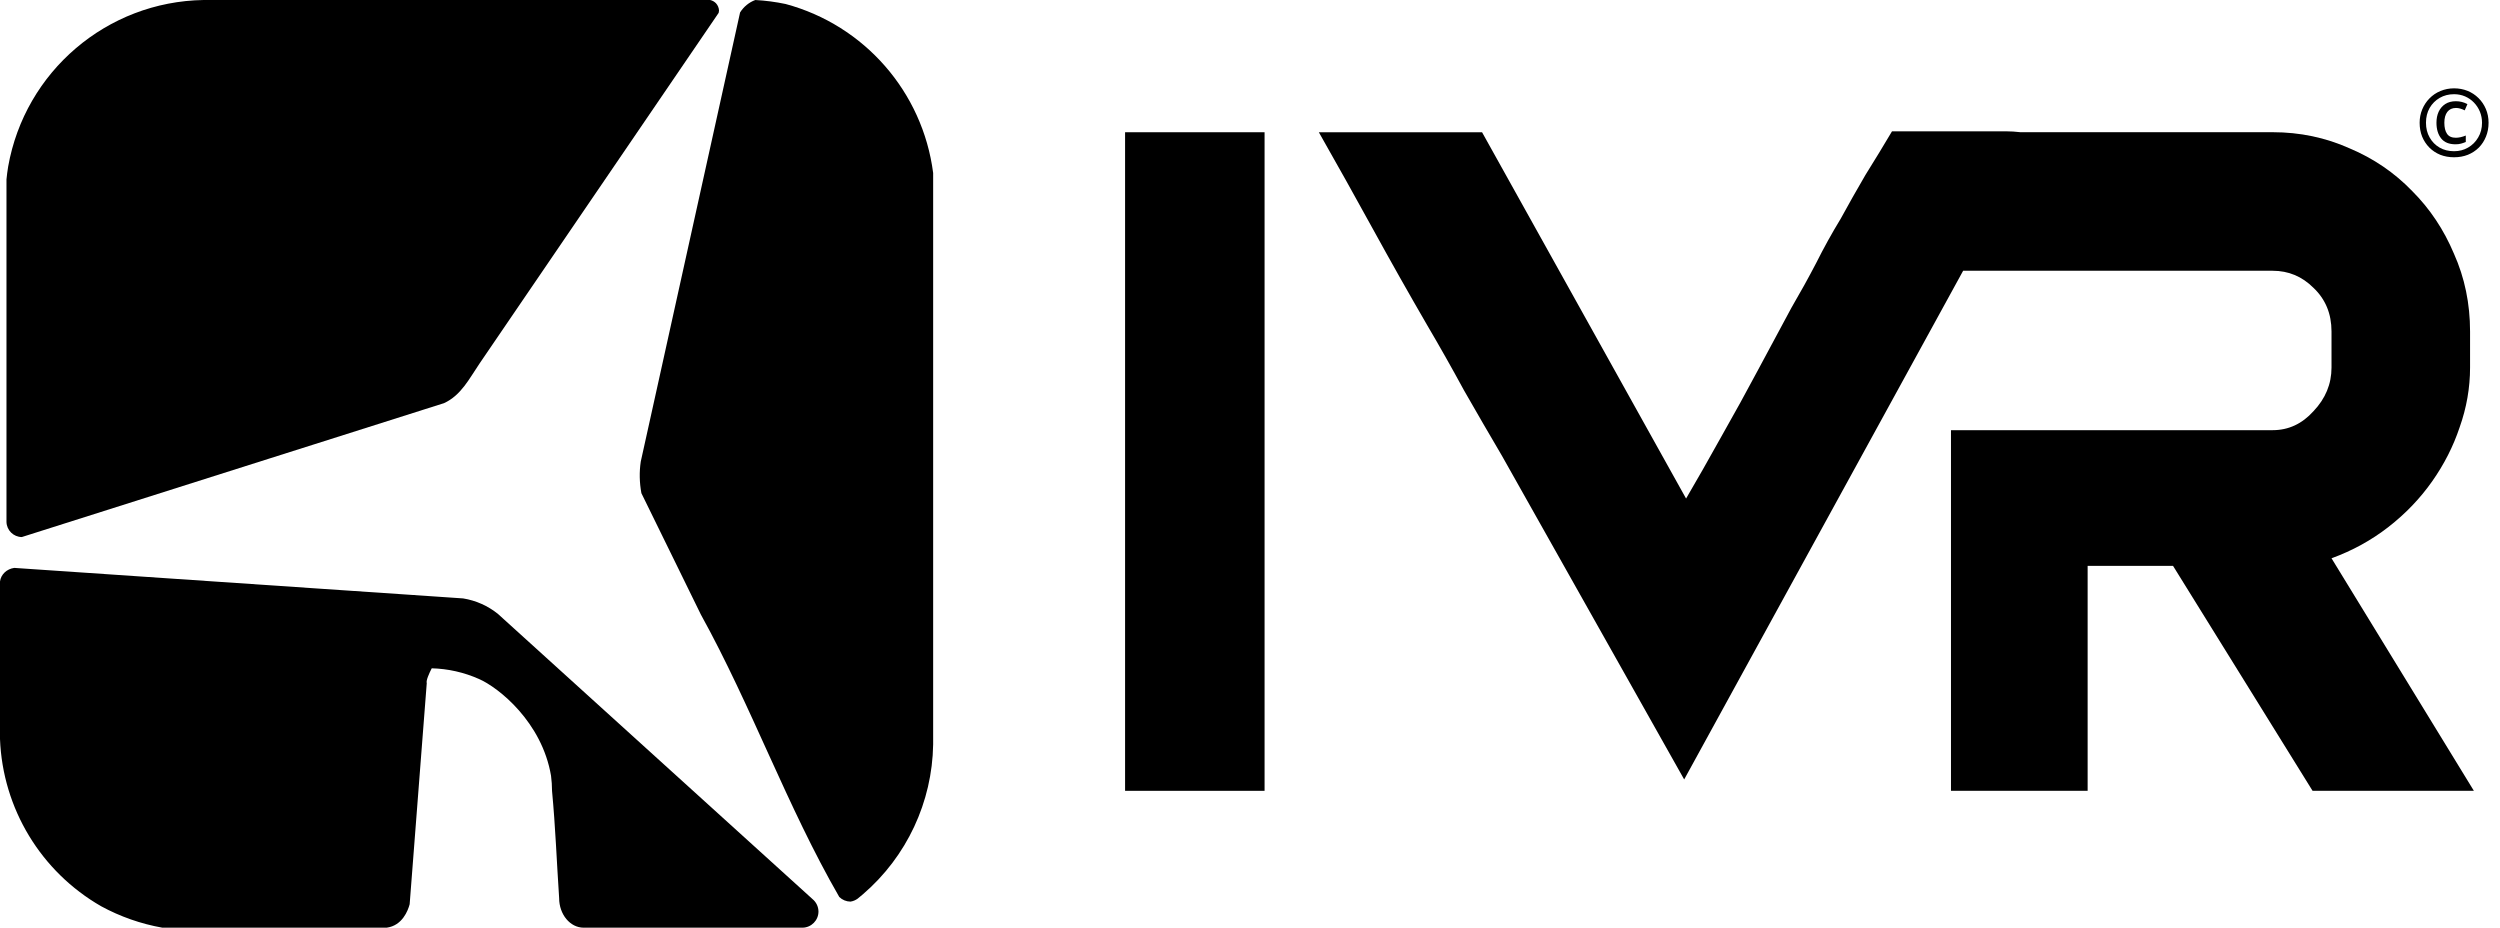
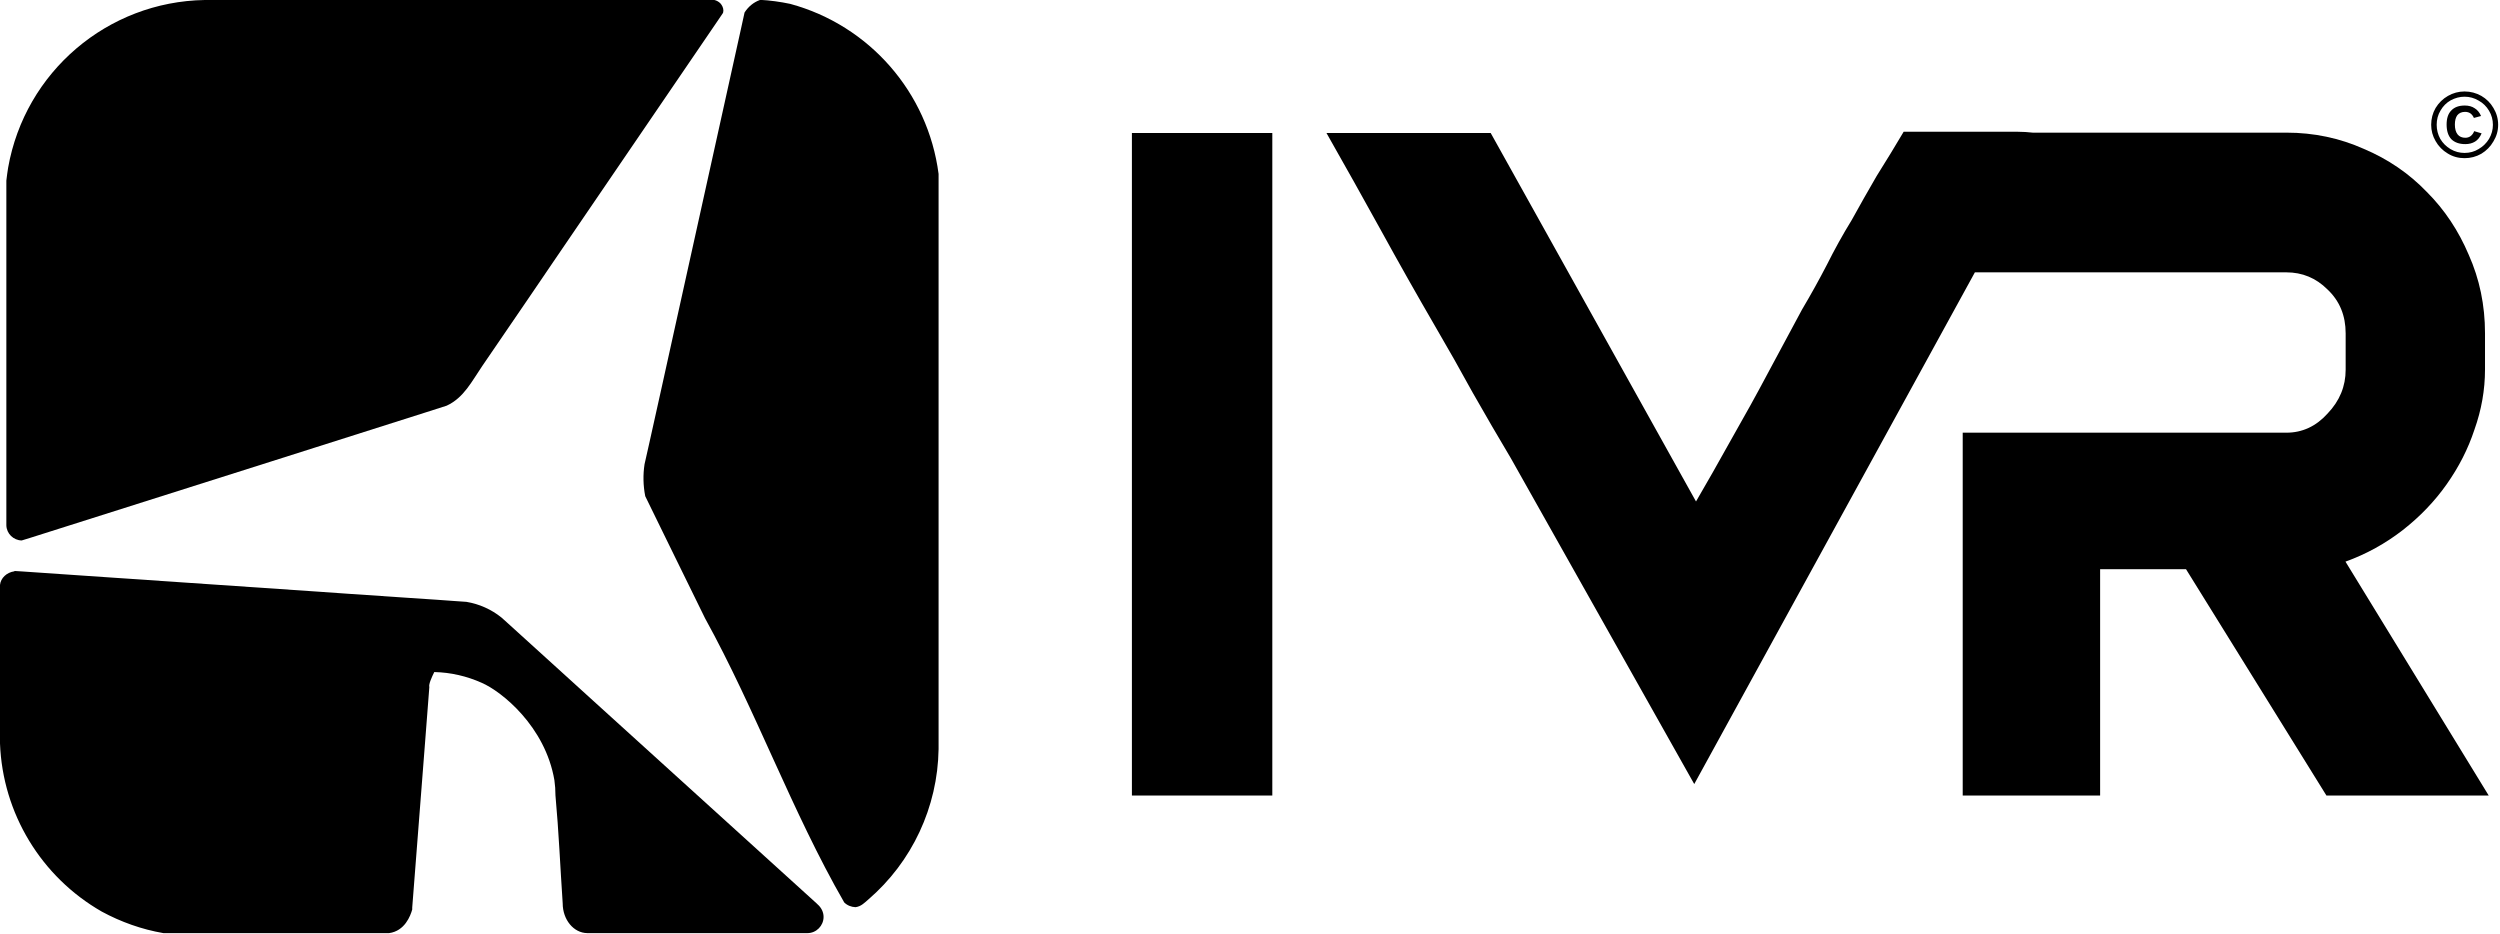
- <svg xmlns="http://www.w3.org/2000/svg" version="1.1" id="svg1" width="969.257" height="359.666" viewBox="0 0 969.257 359.666" xml:space="preserve">
-   <defs id="defs1" />
-   <g id="g1" transform="translate(223.6494,-370.2004)">
-     <g id="g15" transform="matrix(2.385506,0,0,2.385506,-454.1312,-683.0616)" style="fill:#000000;fill-opacity:1;stroke-width:0.586">
-       <path d="m 404.116,462.866 c -1.337,2.262 -2.776,4.626 -4.319,7.094 -1.439,2.468 -2.776,4.832 -4.01,7.094 -1.439,2.365 -2.779,4.781 -4.012,7.249 -1.234,2.365 -2.57,4.781 -4.01,7.249 l -5.55,10.333 c -1.748,3.29 -3.703,6.836 -5.862,10.641 -2.056,3.701 -3.959,7.044 -5.707,10.026 l -33.158,-59.533 h -26.527 c 2.982,5.244 5.912,10.489 8.791,15.733 2.879,5.244 5.809,10.435 8.791,15.576 2.056,3.496 4.06,7.043 6.013,10.642 2.056,3.599 4.115,7.146 6.171,10.642 l 29.611,52.593 45.337,-82.674 h 50.308 c 2.57,0 4.782,0.924 6.632,2.775 1.954,1.851 2.93,4.216 2.93,7.095 v 5.859 c 0,2.673 -0.977,5.039 -2.93,7.095 -1.851,2.056 -4.062,3.084 -6.632,3.084 h -52.284 v 58.607 h 22.21 v -36.553 h 13.88 l 22.673,36.553 h 26.218 l -23.134,-37.787 c 3.393,-1.234 6.478,-2.928 9.254,-5.088 2.776,-2.159 5.142,-4.628 7.095,-7.404 1.954,-2.776 3.444,-5.707 4.472,-8.791 1.131,-3.187 1.696,-6.426 1.696,-9.717 v -5.859 c 0,-4.524 -0.873,-8.74 -2.621,-12.647 -1.645,-3.907 -3.907,-7.3 -6.786,-10.179 -2.879,-2.982 -6.271,-5.296 -10.178,-6.941 -3.907,-1.748 -8.073,-2.621 -12.495,-2.621 h -41.007 c -0.785,-0.093 -1.571,-0.145 -2.356,-0.145 z" style="font-size:154.229px;line-height:1.1;font-family:Movement;-inkscape-font-specification:Movement;letter-spacing:9.037px;fill:#000000;fill-opacity:1;stroke-width:2.8;paint-order:stroke markers fill" id="path14" />
-       <path d="m 279.471,463.018 v 107.035 h 22.67 V 463.018 Z" style="font-size:154.229px;line-height:1.1;font-family:Movement;-inkscape-font-specification:Movement;letter-spacing:9.037px;fill:#000000;fill-opacity:1;stroke-width:2.8;paint-order:stroke markers fill" id="path15" />
-       <text xml:space="preserve" style="font-style:normal;font-variant:normal;font-weight:800;font-stretch:normal;font-size:15.271px;line-height:1.1;font-family:Lifta;-inkscape-font-specification:'Lifta Ultra-Bold';text-align:start;letter-spacing:0px;writing-mode:lr-tb;direction:ltr;text-anchor:start;fill:#000000;fill-opacity:1;stroke-width:1.109;paint-order:stroke markers fill" x="489.119" y="466.93" id="text15-6">
-         <tspan id="tspan15-1" style="font-size:15.271px;fill:#000000;fill-opacity:1;stroke-width:1.109" x="489.119" y="466.93">©</tspan>
-       </text>
+ <svg xmlns="http://www.w3.org/2000/svg" id="svg1" viewBox="0 0 141.73 52.91">
+   <defs>
+     <style>
+       .cls-1 {
+         stroke-width: 0px;
+       }
+ 
+       .cls-1, .cls-2 {
+         fill: #000;
+       }
+ 
+       .cls-3, .cls-2 {
+         isolation: isolate;
+       }
+ 
+       .cls-2 {
+         font-family: Arial-BoldMT, Arial;
+         font-size: 5.36px;
+         font-weight: 700;
+       }
+     </style>
+   </defs>
+   <g id="g1">
+     <g id="g15">
+       <path id="path14" class="cls-1" d="M107.91,7.49c-.47.79-.97,1.62-1.52,2.49-.51.87-.97,1.7-1.41,2.49-.51.83-.98,1.68-1.41,2.54-.43.83-.9,1.68-1.41,2.54l-1.95,3.63c-.61,1.15-1.3,2.4-2.06,3.73-.72,1.3-1.39,2.47-2,3.52l-11.64-20.89h-9.31c1.05,1.84,2.07,3.68,3.09,5.52,1.01,1.84,2.04,3.66,3.09,5.47.72,1.23,1.42,2.47,2.11,3.73.72,1.26,1.44,2.51,2.17,3.73l10.39,18.46,15.91-29.01h17.66c.9,0,1.68.32,2.33.97.69.65,1.03,1.48,1.03,2.49v2.06c0,.94-.34,1.77-1.03,2.49-.65.72-1.43,1.08-2.33,1.08h-18.35v20.57h7.79v-12.83h4.87l7.96,12.83h9.2l-8.12-13.26c1.19-.43,2.27-1.03,3.25-1.79.97-.76,1.8-1.62,2.49-2.6s1.21-2,1.57-3.09c.4-1.12.6-2.26.6-3.41v-2.06c0-1.59-.31-3.07-.92-4.44-.58-1.37-1.37-2.56-2.38-3.57-1.01-1.05-2.2-1.86-3.57-2.44-1.37-.61-2.83-.92-4.38-.92h-14.39c-.28-.03-.55-.05-.83-.05h-6.49Z" />
+       <path id="path15" class="cls-1" d="M64.17,7.54v37.56h7.96V7.54h-7.96Z" />
+       <g id="text15-6" class="cls-3">
+         <text class="cls-2" transform="translate(137.75 8.92)">
+           <tspan x="0" y="0">©</tspan>
+         </text>
+       </g>
    </g>
-     <g id="g23" transform="translate(0,-928)" style="fill:#000000">
-       <path d="m -218.11,1518.375 c -2.927,0.392 -5.201,2.554 -5.539,5.268 v 0.914 53.906 6.28 c 1.041,26.915 15.856,51.401 39.214,64.812 7.402,4.027 15.405,6.832 23.701,8.306 h 29.778 56.049 1.198 c 6.042,-0.807 8.229,-6.634 8.886,-9.078 l 0.056,-0.741 4.934,-63.861 1.637,-21.114 c -0.346,-0.997 0.953,-3.847 1.929,-5.764 6.303,0.165 12.51,1.565 18.267,4.119 7.698,3.34 24.479,16.765 27.987,37.547 0.25,1.935 0.38,3.884 0.39,5.836 v 0.039 c 1.318,14.007 1.82,27.498 2.754,41.555 0.003,6.319 4.241,11.445 9.479,11.468 h 0.072 28.92 29.315 26.425 0.16 c 3.424,-0.058 6.168,-2.856 6.175,-6.28 -0.026,-1.861 -0.864,-3.618 -2.303,-4.798 l -0.358,-0.327 -86.358,-78.287 -15.587,-14.13 -2.199,-1.995 -15.451,-14.006 -1.982,-1.797 c -3.897,-3.154 -8.566,-5.237 -13.537,-6.04 l -4.885,-0.333 -6.614,-0.451 -12.246,-0.834 -22.016,-1.494 -10.572,-0.716 -92.62,-6.299 -21.812,-1.482 z" style="display:inline;vector-effect:non-scaling-stroke;fill:#000000;fill-opacity:1;stroke:none;stroke-width:0.44;-inkscape-stroke:hairline;paint-order:stroke markers fill" id="path20" />
-       <path d="m -144.705,1298.2 c -37.481,0.595 -69.27,27.699 -75.786,64.614 -0.269,1.639 -0.485,3.287 -0.648,4.94 v 5.441 11.715 115.327 0.333 c 0.091,3.225 2.712,5.805 5.941,5.848 l 3.502,-1.111 92.824,-29.439 17.106,-5.422 41.956,-13.308 8.325,-2.637 c 6.663,-3.092 9.745,-9.479 13.734,-15.328 l 17.853,-26.19 5.508,-8.071 3.742,-5.49 63.626,-93.305 1.995,-2.927 c 0.072,-0.29 0.124,-0.589 0.143,-0.889 -0.047,-1.044 -0.462,-2.038 -1.16,-2.816 -0.618,-0.642 -1.41,-1.087 -2.279,-1.285 h -2.242 -76.934 -7.633 -31.557 -76.706 z" style="display:inline;fill:#000000;fill-opacity:1;stroke:none;stroke-width:1.954;stroke-dasharray:none;stroke-opacity:1;paint-order:stroke markers fill" id="path4" />
-       <path d="m 69.186,1298.2 c -2.438,0.907 -4.516,2.609 -5.91,4.842 l -1.445,6.552 -25.48,115.222 -4.897,22.158 -5.002,22.608 -1.674,7.565 c -0.605,3.994 -0.521,8.16 0.248,12.277 l 9.183,18.736 1.704,3.471 12.166,24.832 c 19.606,35.456 33.44,74.457 53.659,109.492 1.163,1.142 2.724,1.788 4.354,1.803 1.006,-0.154 1.96,-0.551 2.779,-1.154 0.715,-0.573 1.418,-1.157 2.112,-1.754 16.913,-14.576 26.793,-35.682 27.154,-58.006 v -2.408 -219.18 c -4.052,-31.396 -26.629,-57.254 -57.191,-65.503 -3.875,-0.814 -7.805,-1.332 -11.758,-1.55 z" style="display:inline;vector-effect:non-scaling-stroke;fill:#000000;fill-opacity:1;stroke:none;stroke-width:0.474;-inkscape-stroke:hairline;paint-order:stroke markers fill" id="path5" />
+     <g id="g23">
+       <path id="path20" class="cls-1" d="M.81,32.39c-.43.06-.77.38-.81.77v8.99c.15,3.96,2.33,7.56,5.77,9.53,1.09.59,2.27,1.01,3.49,1.22h12.8c.89-.12,1.21-.98,1.31-1.34v-.11s.73-9.39.73-9.39l.24-3.11c-.05-.15.14-.57.28-.85.93.02,1.84.23,2.69.61,1.13.49,3.6,2.47,4.12,5.52.04.28.06.57.06.86h0c.19,2.07.27,4.05.41,6.12,0,.93.62,1.68,1.39,1.69h12.49c.5,0,.91-.42.91-.92,0-.27-.13-.53-.34-.71l-.05-.05-12.7-11.52-2.29-2.08-.32-.29-2.27-2.06-.29-.26c-.57-.46-1.26-.77-1.99-.89l-.72-.05-.97-.07-1.8-.12-3.24-.22-1.56-.11-13.63-.93-3.21-.22-.48-.03Z" />
+       <path id="path4" class="cls-1" d="M11.61,0C6.1.09,1.42,4.07.46,9.51c-.04.24-.07.48-.1.73v19.54c.01.47.4.85.87.86l.52-.16,13.66-4.33,2.52-.8,6.17-1.96,1.22-.39c.98-.45,1.43-1.39,2.02-2.25l2.63-3.85.81-1.19.55-.81L40.7,1.16l.29-.43s.02-.09.02-.13c0-.15-.07-.3-.17-.41-.09-.09-.21-.16-.34-.19H11.61Z" />
+       <path id="path5" class="cls-1" d="M43.08,0c-.36.13-.66.38-.87.71l-.21.96-3.75,16.95-.72,3.26-.74,3.33-.25,1.11c-.09.59-.08,1.2.04,1.81l1.35,2.76.25.51,1.79,3.65c2.88,5.22,4.92,10.95,7.89,16.11.17.17.4.26.64.27.15-.02.29-.08.41-.17.11-.08.21-.17.31-.26,2.49-2.14,3.94-5.25,3.99-8.53V9.86c-.6-4.62-3.92-8.42-8.41-9.64-.57-.12-1.15-.2-1.73-.23h0Z" />
    </g>
  </g>
</svg>
